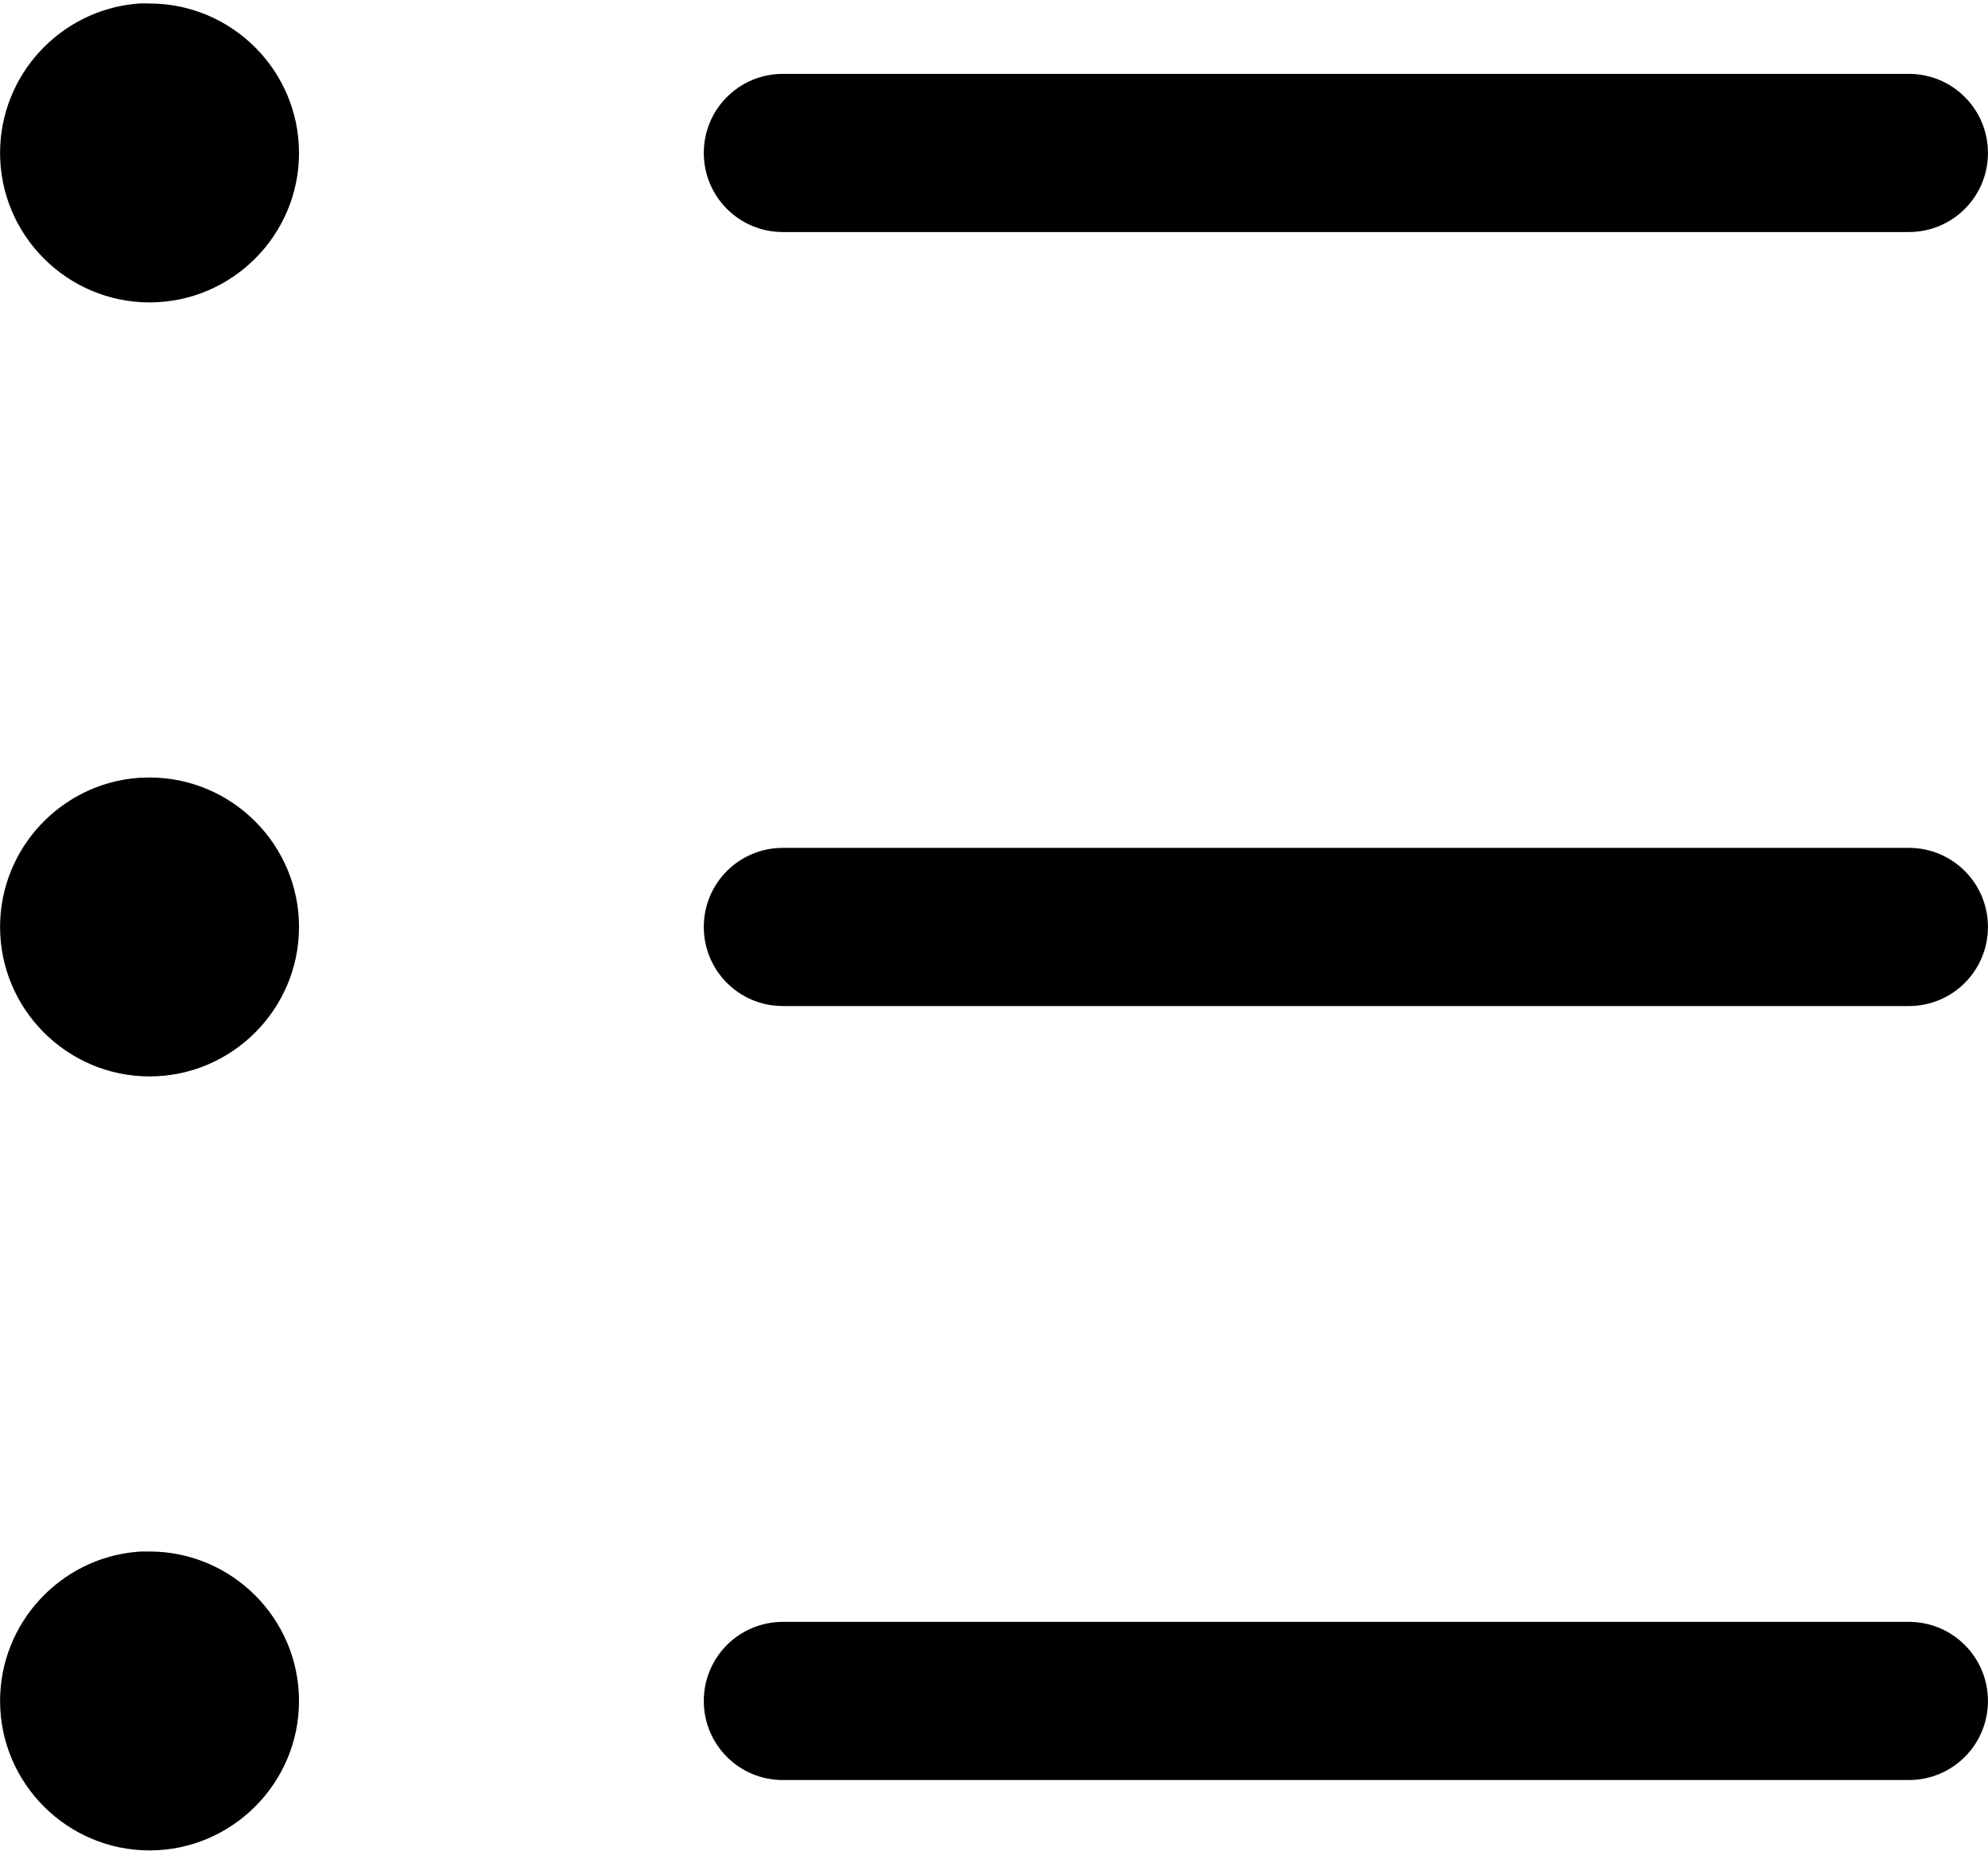
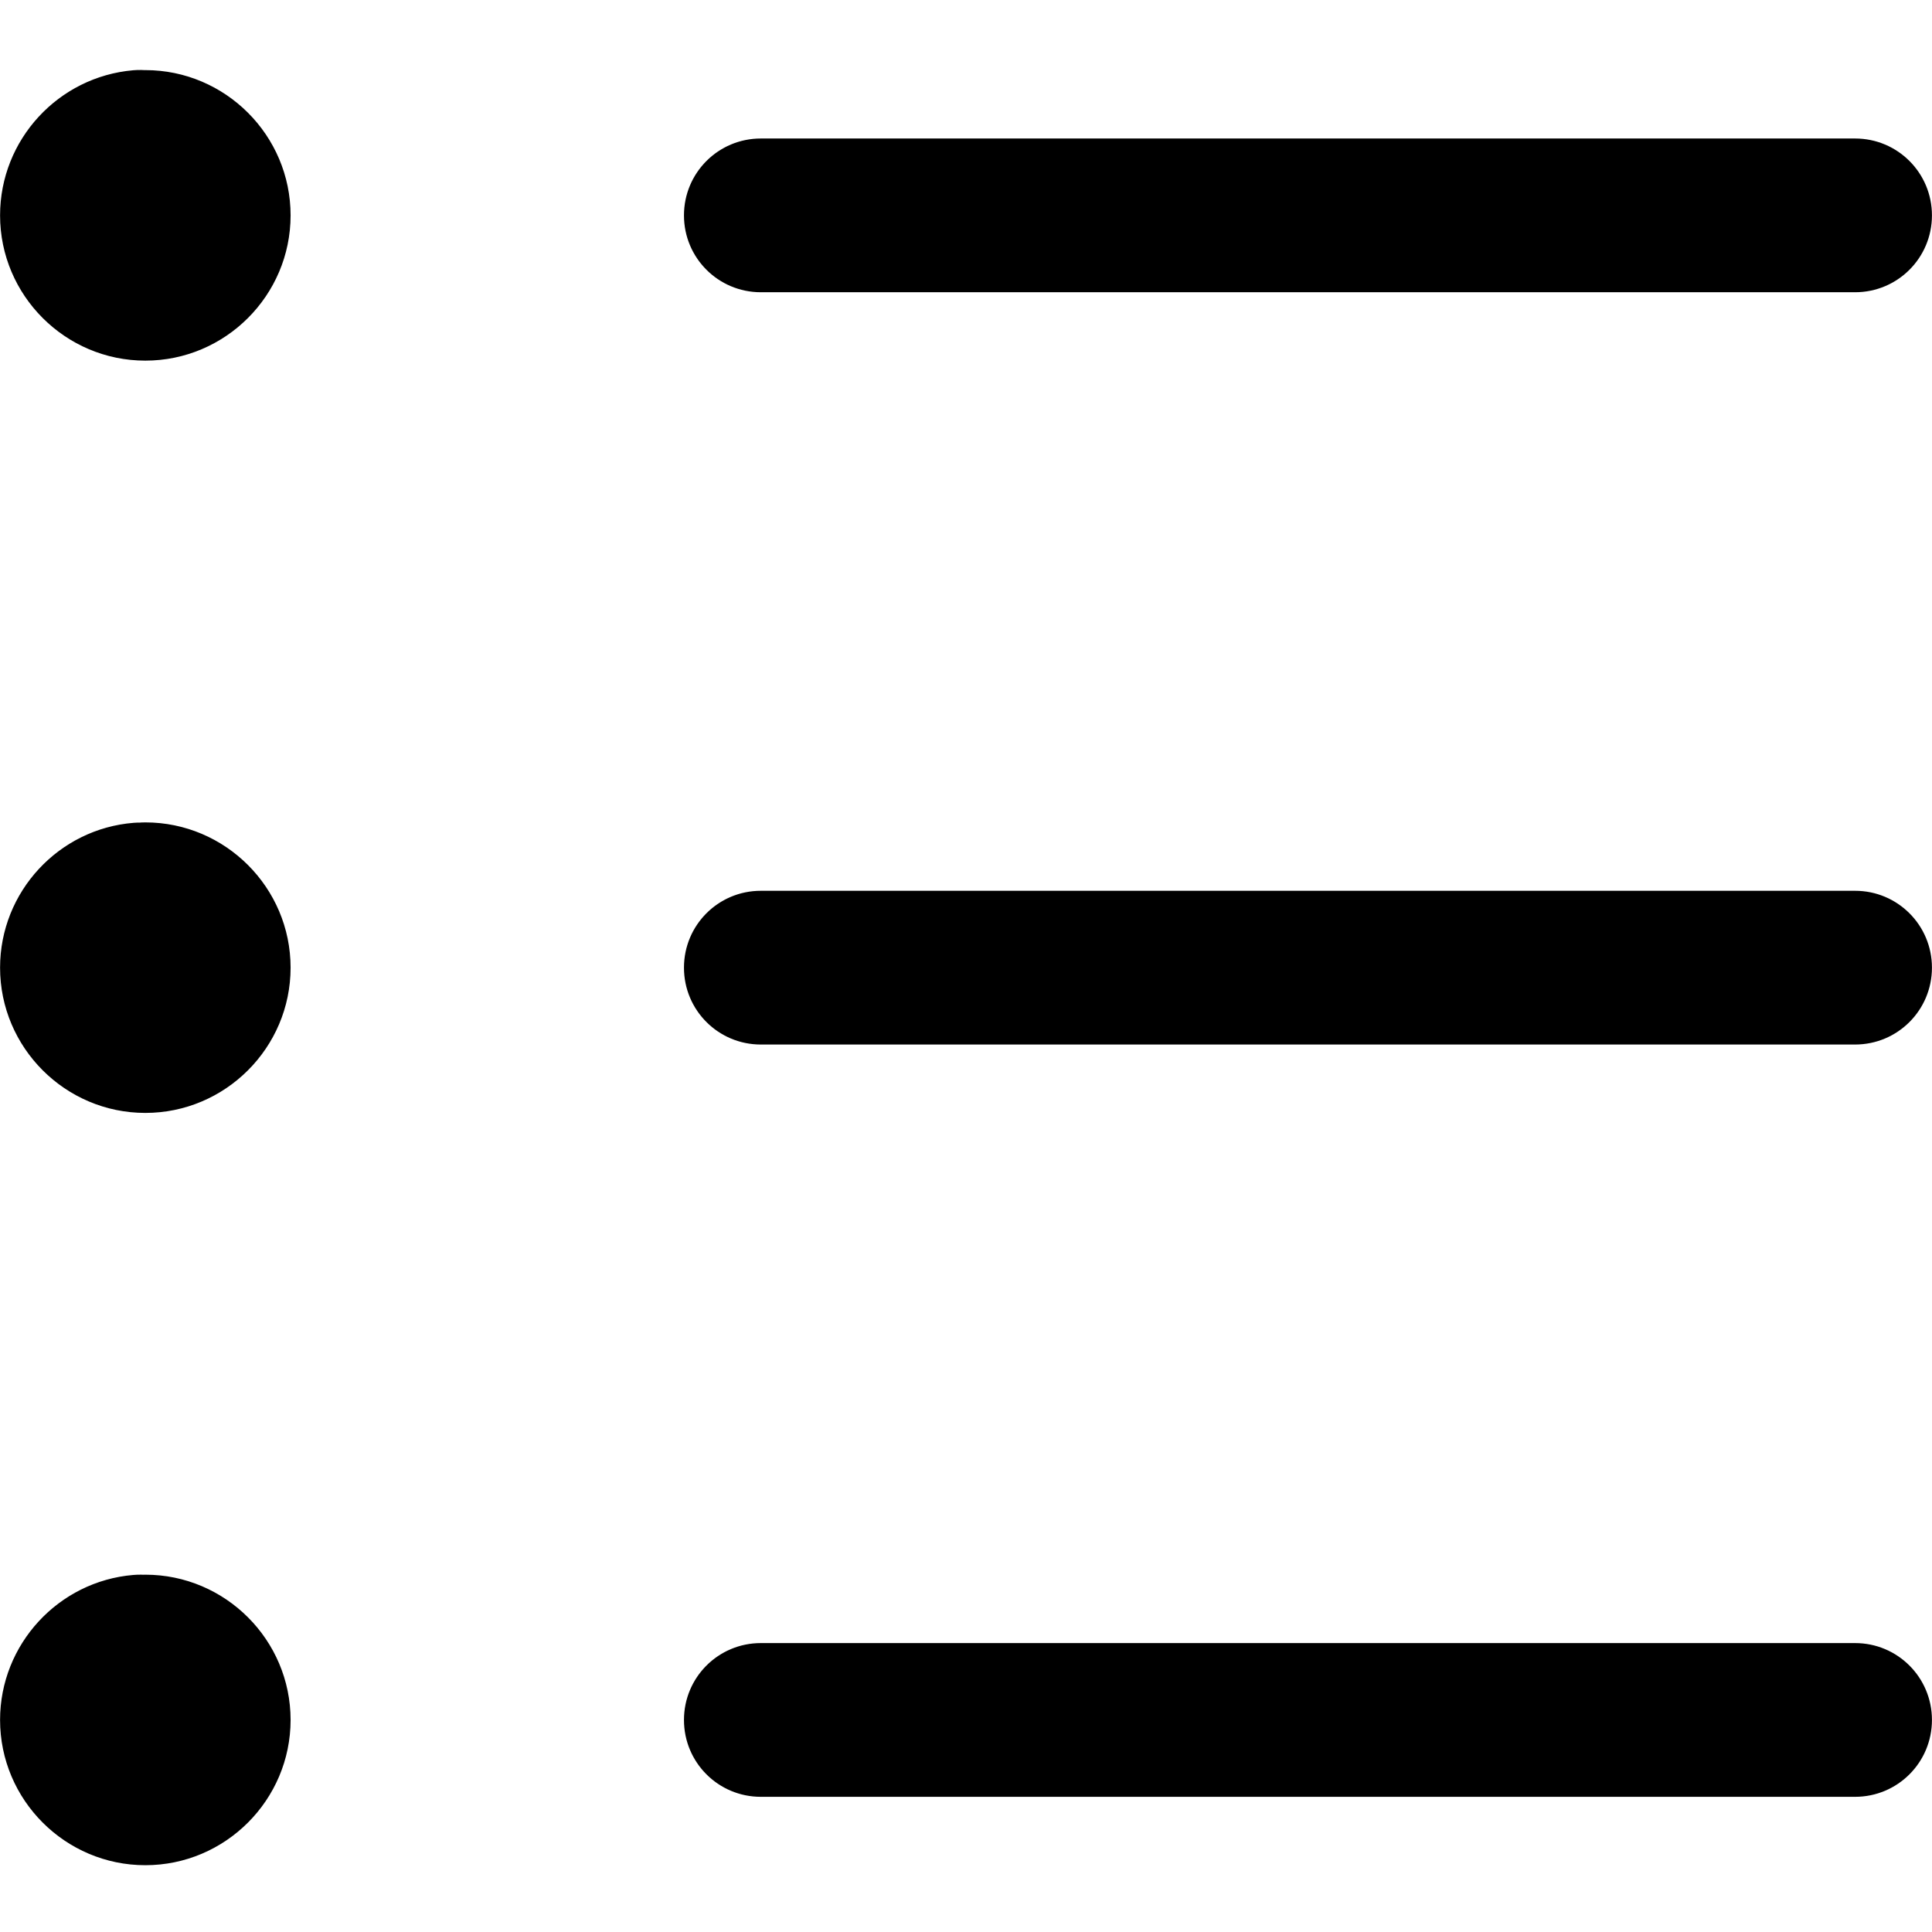
- <svg version="1.1" viewBox="0 0 11.281 10.502">
+ <svg width="20" height="20" version="1.1" viewBox="0 0 11.281 10.502">
  <g id="s" transform="matrix(0.79866 0 0 0.79866 -2.34606 -2.72591)">
    <path d="M8.5 5.062L16.5 5.062C16.811 5.062 17.062 4.811 17.062 4.5C17.062 4.189 16.811 3.938 16.5 3.938L8.5 3.938C8.189 3.938 7.938 4.189 7.938 4.5C7.938 4.811 8.189 5.062 8.5 5.062ZM8.5 10.562L16.5 10.562C16.811 10.562 17.062 10.311 17.062 10C17.062 9.689 16.811 9.438 16.5 9.438L8.5 9.438C8.189 9.438 7.938 9.689 7.938 10C7.938 10.311 8.189 10.562 8.5 10.562ZM8.5 16.062L16.5 16.062C16.811 16.062 17.062 15.811 17.062 15.5C17.062 15.189 16.811 14.938 16.5 14.938L8.5 14.938C8.189 14.938 7.938 15.189 7.938 15.5C7.938 15.811 8.189 16.062 8.5 16.062ZM4 10.062L3.938 10L4 9.938L4.062 10L4.004 10.063C4.313 10.039 4.545 9.768 4.521 9.458C4.497 9.149 4.226 8.917 3.916 8.941C3.368 8.984 2.938 9.445 2.938 10C2.938 10.585 3.415 11.062 4 11.062C4.585 11.062 5.062 10.585 5.062 10C5.062 9.415 4.585 8.938 4 8.938C3.689 8.938 3.438 9.189 3.438 9.5C3.438 9.811 3.689 10.062 4 10.062ZM4 15.562L3.938 15.5L4 15.438L4.062 15.5L4.008 15.56C4.317 15.534 4.547 15.262 4.521 14.952C4.494 14.643 4.222 14.413 3.912 14.44C3.365 14.486 2.938 14.947 2.938 15.5C2.938 16.085 3.415 16.562 4 16.562C4.585 16.562 5.062 16.085 5.062 15.5C5.062 14.915 4.585 14.438 4 14.438C3.689 14.438 3.438 14.689 3.438 15C3.438 15.311 3.689 15.562 4 15.562ZM4 4.562L3.938 4.5L4 4.438L4.062 4.5L4.008 4.561C4.317 4.534 4.547 4.262 4.521 3.952C4.494 3.643 4.222 3.413 3.912 3.439C3.365 3.486 2.938 3.946 2.938 4.5C2.938 5.085 3.415 5.562 4 5.562C4.585 5.562 5.062 5.085 5.062 4.5C5.062 3.915 4.585 3.438 4 3.438C3.689 3.438 3.438 3.689 3.438 4C3.438 4.311 3.689 4.562 4 4.562Z" />
  </g>
</svg>
